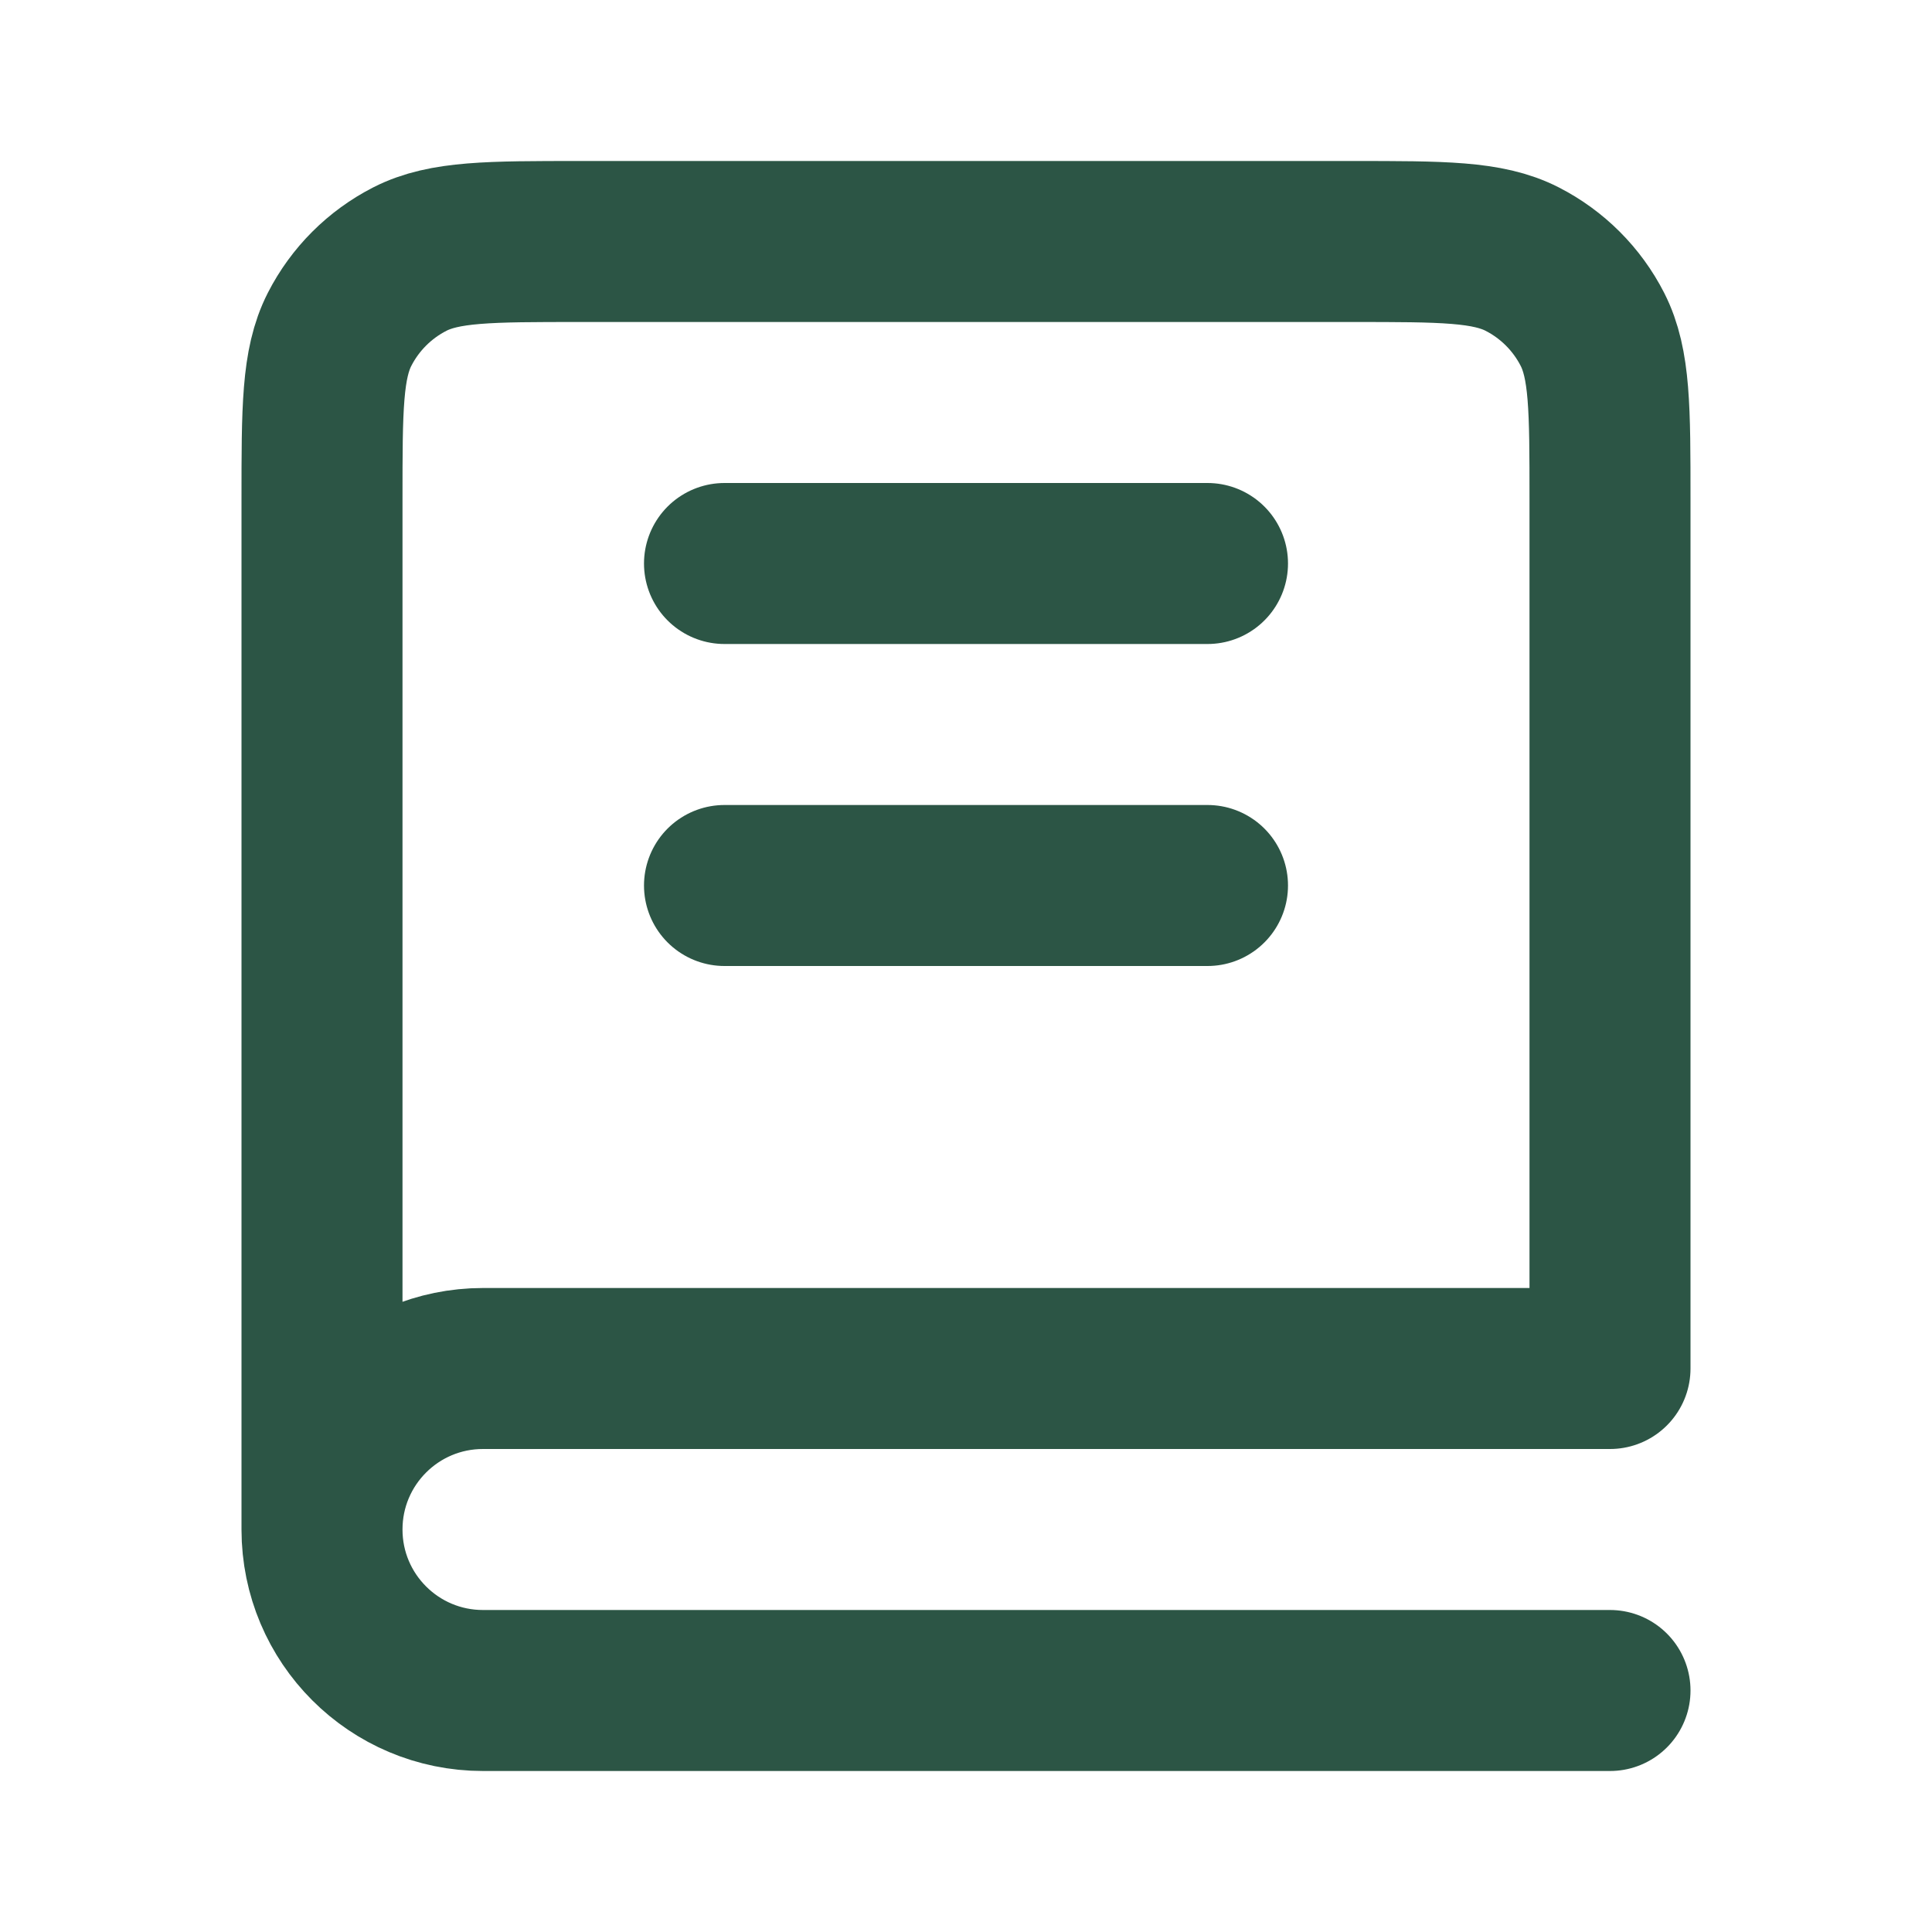
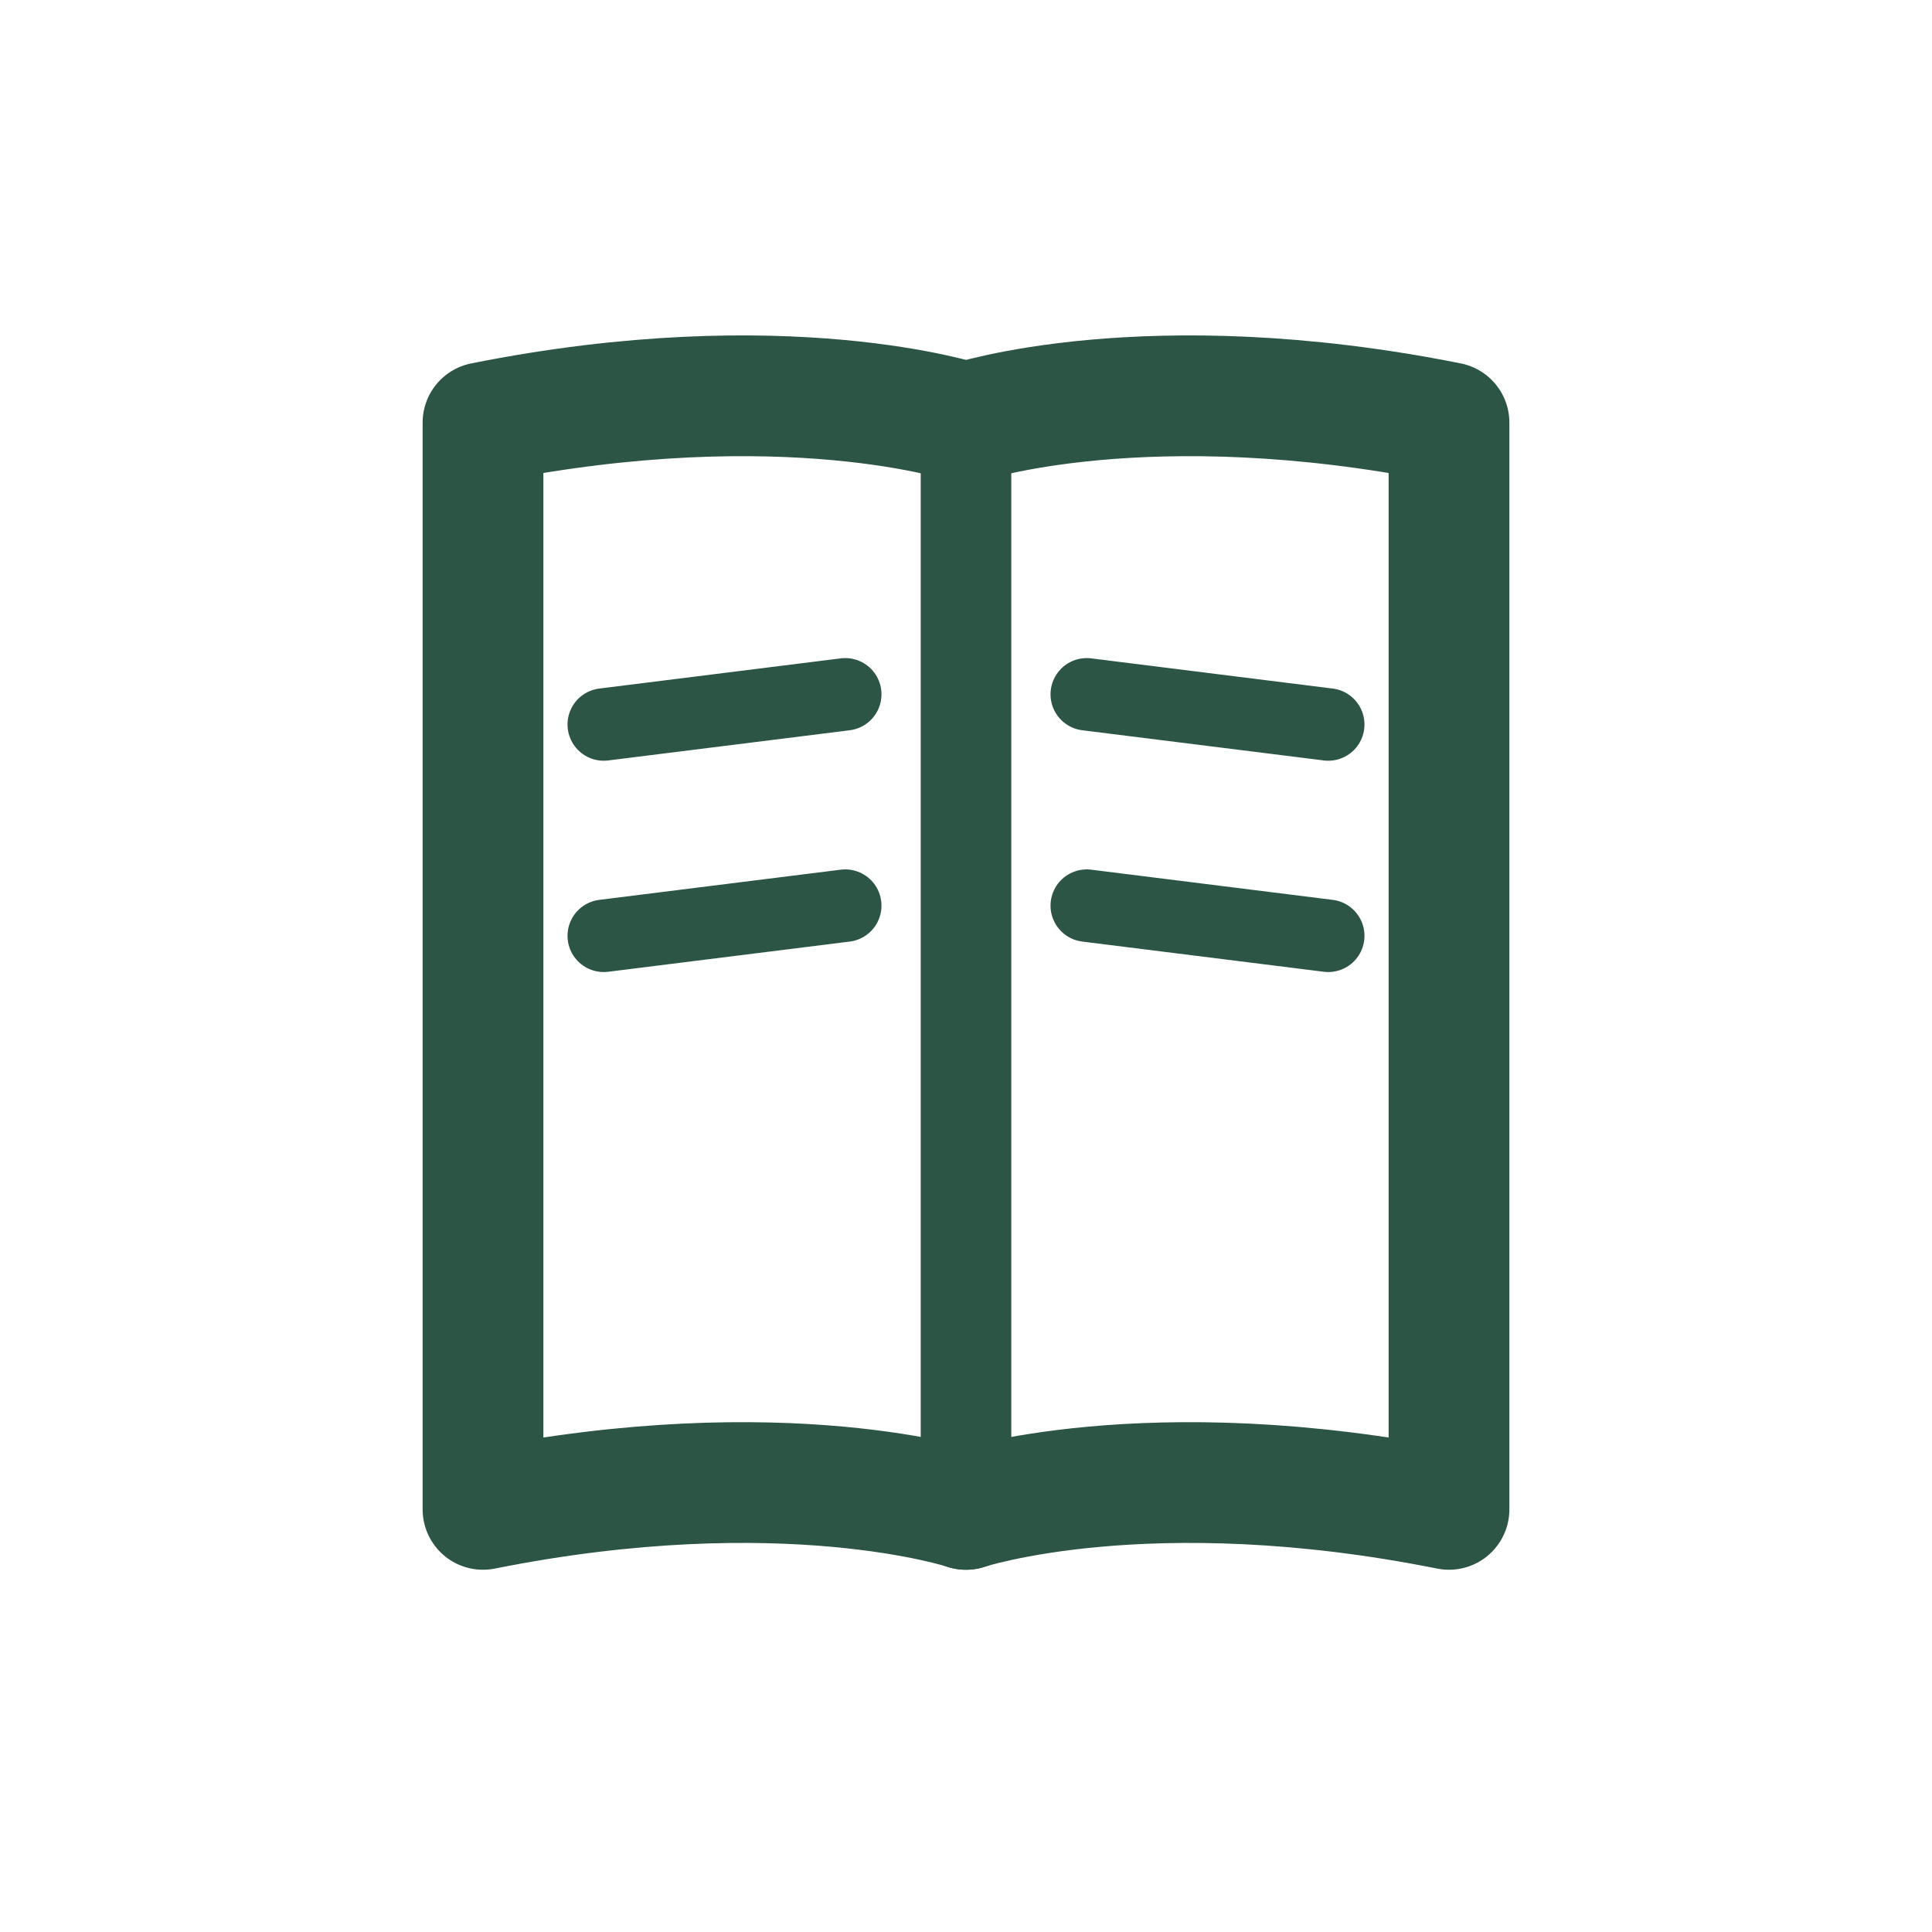
- <svg xmlns="http://www.w3.org/2000/svg" width="24" height="24" viewBox="0 0 24 24" fill="none">
-   <path d="M4 19V6.2C4 5.08 4 4.52 4.218 4.092C4.41 3.716 4.716 3.41 5.092 3.218C5.52 3 6.08 3 7.2 3H16.8C17.92 3 18.48 3 18.908 3.218C19.284 3.41 19.59 3.716 19.782 4.092C20 4.52 20 5.08 20 6.2V17H6C4.895 17 4 17.895 4 19ZM4 19C4 20.105 4.895 21 6 21H20" stroke="#2C5545" stroke-width="2" stroke-linecap="round" stroke-linejoin="round" />
-   <path d="M9 7H15" stroke="#2C5545" stroke-width="2" stroke-linecap="round" />
-   <path d="M9 11H15" stroke="#2C5545" stroke-width="2" stroke-linecap="round" />
+ <svg xmlns="http://www.w3.org/2000/svg" width="32" height="32" viewBox="0 0 32 32" fill="none">
+   <path d="M16 7 C16 7 13 6 8 7 L8 25 C13 24 16 25 16 25" stroke="#2C5545" stroke-width="2" stroke-linecap="round" stroke-linejoin="round" />
+   <path d="M16 7 C16 7 19 6 24 7 L24 25 C19 24 16 25 16 25" stroke="#2C5545" stroke-width="2" stroke-linecap="round" stroke-linejoin="round" />
+   <line x1="16" y1="7" x2="16" y2="25" stroke="#2C5545" stroke-width="1.5" stroke-linecap="round" />
+   <line x1="10" y1="12" x2="14" y2="11.5" stroke="#2C5545" stroke-width="1.2" stroke-linecap="round" />
+   <line x1="10" y1="15.5" x2="14" y2="15" stroke="#2C5545" stroke-width="1.2" stroke-linecap="round" />
+   <line x1="18" y1="11.5" x2="22" y2="12" stroke="#2C5545" stroke-width="1.2" stroke-linecap="round" />
+   <line x1="18" y1="15" x2="22" y2="15.5" stroke="#2C5545" stroke-width="1.2" stroke-linecap="round" />
</svg>
